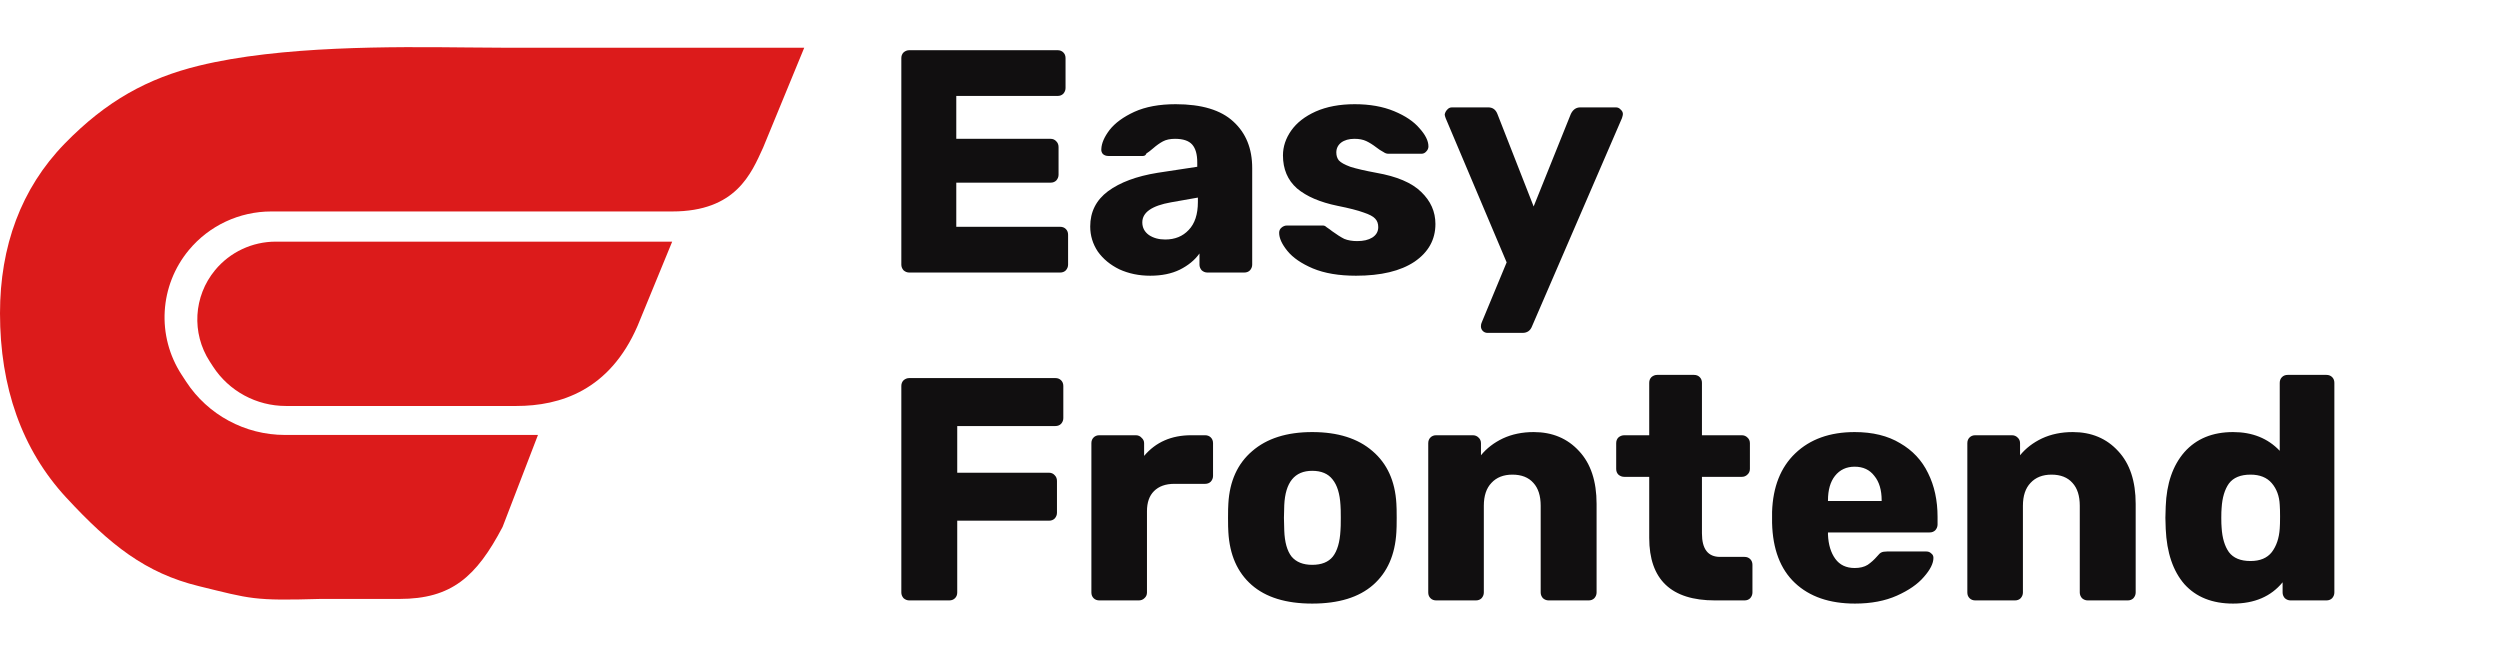
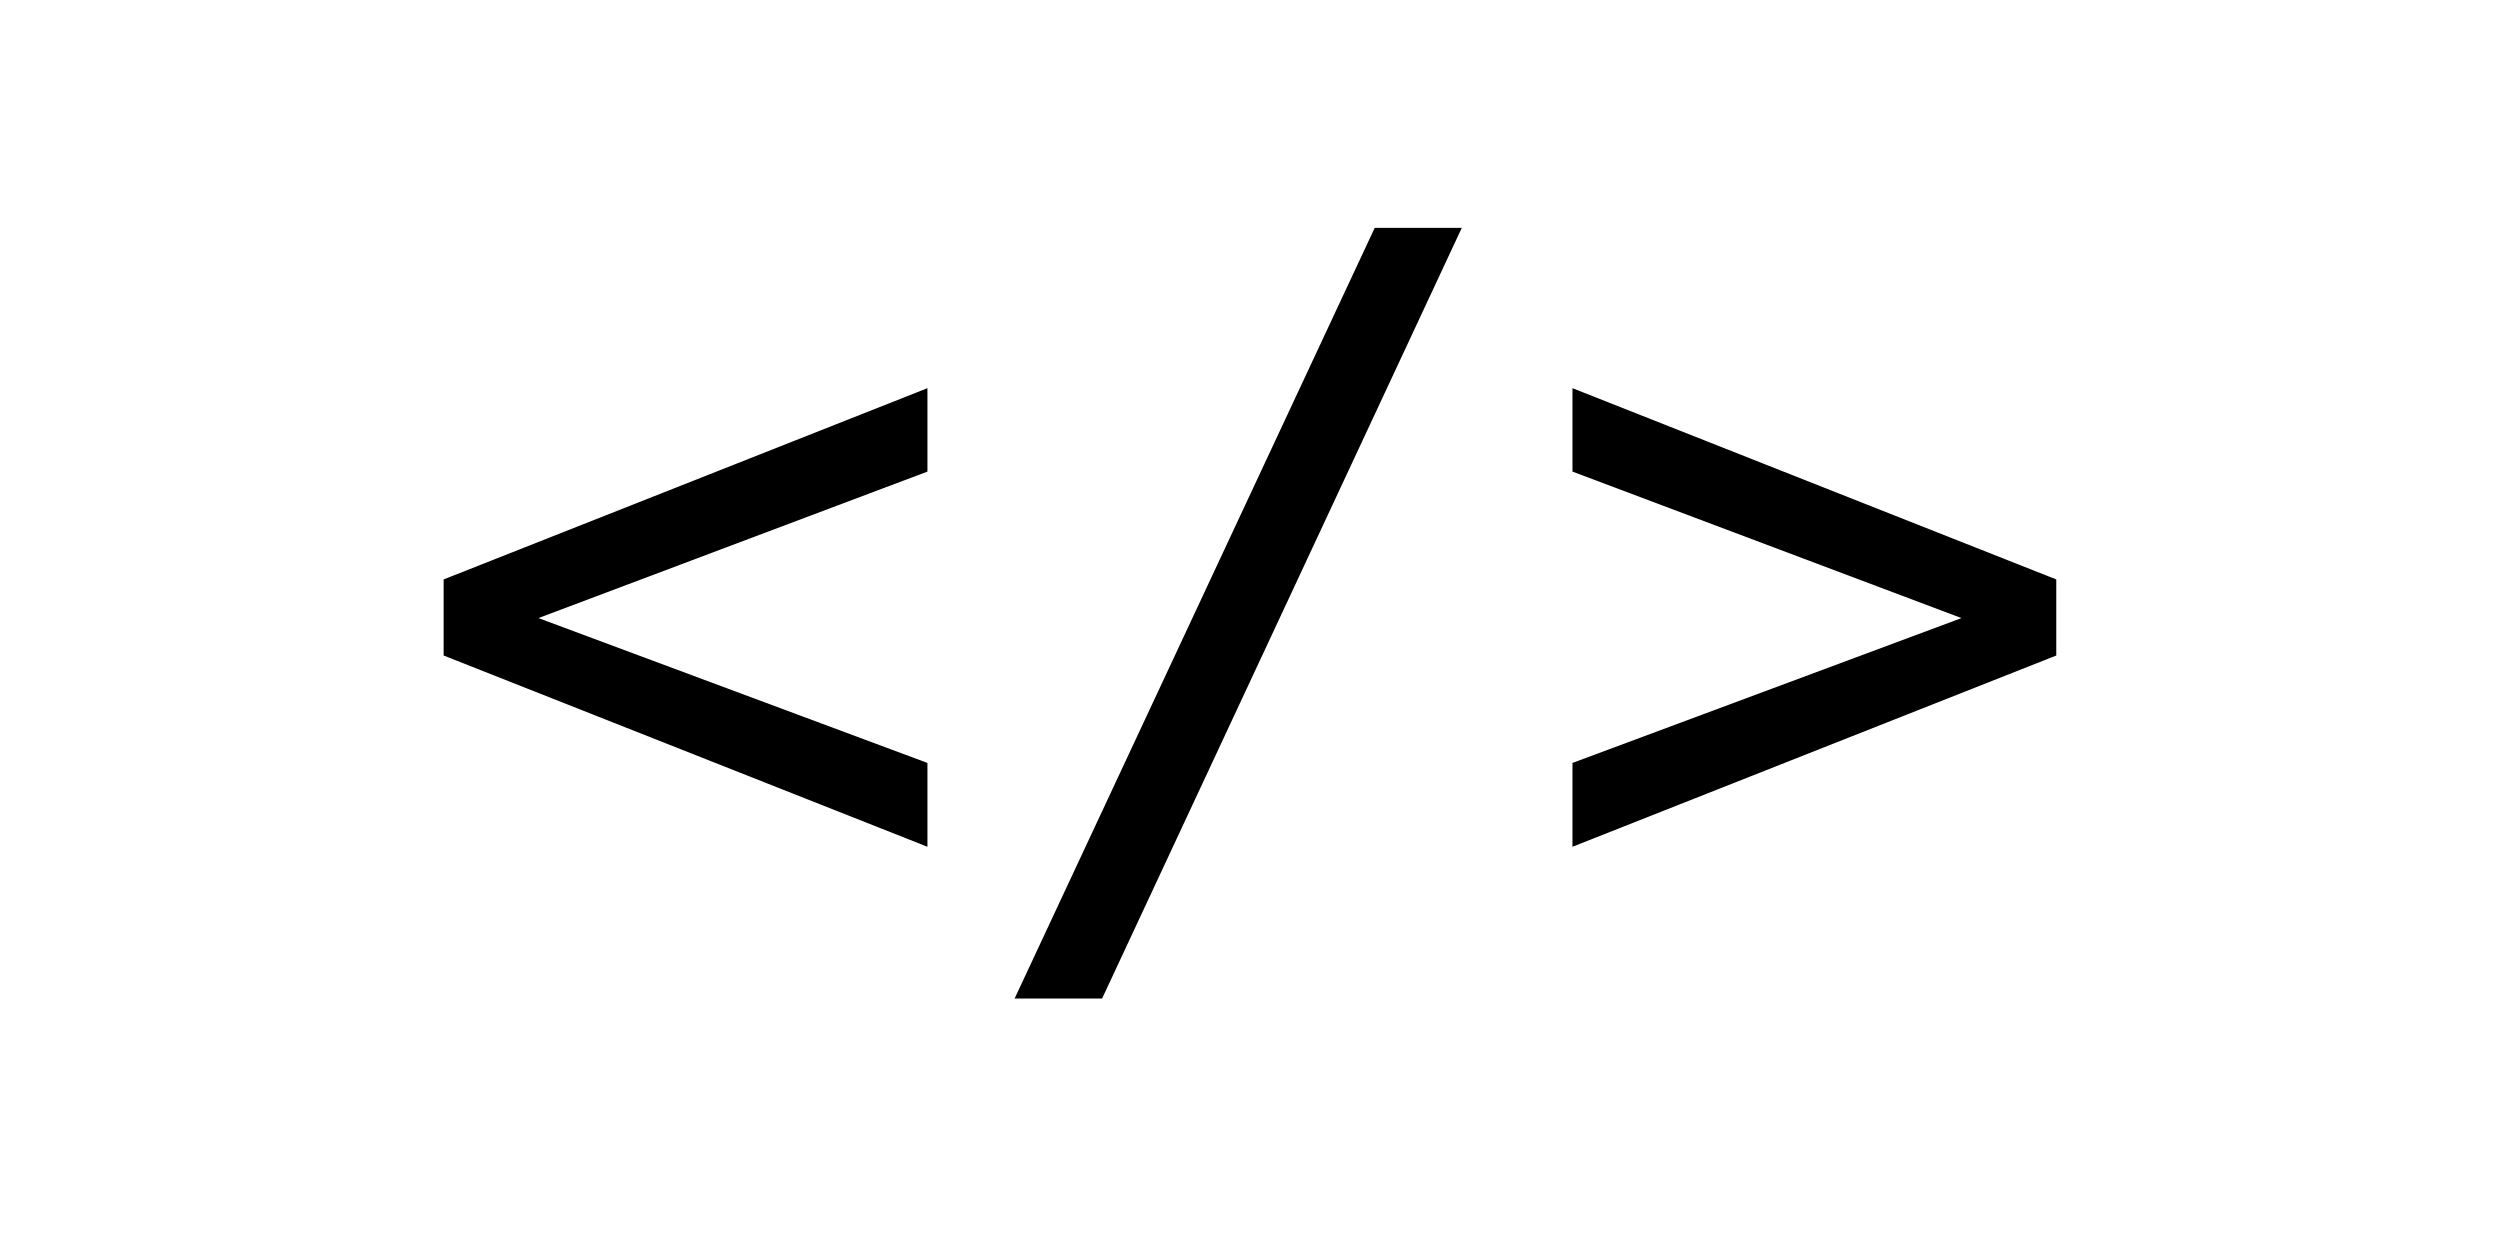
- <svg xmlns="http://www.w3.org/2000/svg" width="1220" height="325" viewBox="0 0 1220 325" fill="none">
-   <path d="M104.939 131.846C112.209 123.032 123.085 117.921 134.566 117.921H328.028L311.125 159.055C297.454 190.571 273.35 198.114 251.964 198.114H139.513C125.124 198.114 111.722 190.856 103.941 178.851L102.366 176.42C93.395 162.579 94.434 144.581 104.939 131.846Z" fill="#DC1B1B" />
-   <path d="M245.264 257.141L262.528 212.255H139.078C119.593 212.255 101.435 202.466 90.836 186.25L88.68 182.95C76.319 164.038 77.747 139.36 92.209 121.975C102.103 110.081 116.836 103.193 132.382 103.193H328.028C359.194 103.193 366.589 84.699 372.399 72.043L392.472 23.282H245.264C239.808 23.282 233.851 23.22 227.507 23.155C191.626 22.784 137.023 22.285 97.022 32.077C72.244 38.142 51.965 49.126 31.534 70.125C10.291 91.958 3.95879e-05 120.211 1.47928e-10 152.87C-4.56774e-05 188.784 10.578 219.347 32.401 242.902C53.694 265.885 70.979 279.668 97.022 286.032C122.587 292.279 123.494 293.225 156.355 292.279H194.915C220.27 292.279 232.419 281.588 245.264 257.141Z" fill="#DC1B1B" />
-   <path d="M443.725 133C442.692 133 441.762 132.638 440.935 131.915C440.212 131.088 439.85 130.158 439.85 129.125V28.375C439.85 27.238 440.212 26.308 440.935 25.585C441.762 24.862 442.692 24.5 443.725 24.5H516.11C517.247 24.5 518.177 24.862 518.9 25.585C519.623 26.308 519.985 27.238 519.985 28.375V42.945C519.985 43.978 519.623 44.908 518.9 45.735C518.177 46.458 517.247 46.82 516.11 46.82H466.665V67.745H512.7C513.837 67.745 514.767 68.158 515.49 68.985C516.213 69.708 516.575 70.638 516.575 71.775V85.26C516.575 86.293 516.213 87.223 515.49 88.05C514.767 88.773 513.837 89.135 512.7 89.135H466.665V110.68H517.35C518.487 110.68 519.417 111.042 520.14 111.765C520.863 112.488 521.225 113.418 521.225 114.555V129.125C521.225 130.158 520.863 131.088 520.14 131.915C519.417 132.638 518.487 133 517.35 133H443.725ZM561.319 134.55C555.842 134.55 550.831 133.517 546.284 131.45C541.841 129.28 538.327 126.387 535.744 122.77C533.264 119.05 532.024 114.968 532.024 110.525C532.024 103.395 534.917 97.66 540.704 93.32C546.594 88.98 554.654 85.983 564.884 84.33L584.259 81.385V79.215C584.259 75.288 583.432 72.395 581.779 70.535C580.126 68.675 577.336 67.745 573.409 67.745C571.032 67.745 569.069 68.158 567.519 68.985C565.969 69.812 564.367 70.948 562.714 72.395C561.267 73.635 560.182 74.462 559.459 74.875C559.149 75.702 558.581 76.115 557.754 76.115H540.859C539.826 76.115 538.947 75.805 538.224 75.185C537.604 74.462 537.346 73.635 537.449 72.705C537.552 69.915 538.896 66.815 541.479 63.405C544.166 59.995 548.196 57.05 553.569 54.57C559.046 52.09 565.762 50.85 573.719 50.85C586.429 50.85 595.832 53.692 601.929 59.375C608.026 64.955 611.074 72.498 611.074 82.005V129.125C611.074 130.158 610.712 131.088 609.989 131.915C609.266 132.638 608.336 133 607.199 133H589.219C588.186 133 587.256 132.638 586.429 131.915C585.706 131.088 585.344 130.158 585.344 129.125V123.7C583.071 126.903 579.867 129.538 575.734 131.605C571.704 133.568 566.899 134.55 561.319 134.55ZM568.604 116.88C573.357 116.88 577.181 115.33 580.074 112.23C583.071 109.13 584.569 104.583 584.569 98.59V96.42L571.394 98.745C562.094 100.398 557.444 103.653 557.444 108.51C557.444 111.093 558.529 113.16 560.699 114.71C562.869 116.157 565.504 116.88 568.604 116.88ZM661.735 134.55C653.365 134.55 646.338 133.362 640.655 130.985C635.075 128.608 630.942 125.767 628.255 122.46C625.568 119.153 624.225 116.208 624.225 113.625C624.225 112.592 624.587 111.765 625.31 111.145C626.137 110.422 627.015 110.06 627.945 110.06H645.615C646.235 110.06 646.803 110.318 647.32 110.835C648.56 111.662 649.49 112.333 650.11 112.85C652.383 114.503 654.347 115.743 656 116.57C657.757 117.293 659.875 117.655 662.355 117.655C665.352 117.655 667.78 117.087 669.64 115.95C671.603 114.71 672.585 113.005 672.585 110.835C672.585 109.078 672.068 107.683 671.035 106.65C670.105 105.617 668.245 104.635 665.455 103.705C662.665 102.672 658.428 101.587 652.745 100.45C644.168 98.693 637.555 95.852 632.905 91.925C628.358 87.895 626.085 82.522 626.085 75.805C626.085 71.568 627.428 67.538 630.115 63.715C632.802 59.892 636.78 56.792 642.05 54.415C647.423 52.038 653.778 50.85 661.115 50.85C668.452 50.85 674.858 51.987 680.335 54.26C685.812 56.533 689.945 59.323 692.735 62.63C695.628 65.833 697.075 68.778 697.075 71.465C697.075 72.395 696.713 73.222 695.99 73.945C695.37 74.668 694.595 75.03 693.665 75.03H677.545C676.718 75.03 675.943 74.772 675.22 74.255C673.877 73.532 672.688 72.757 671.655 71.93C669.898 70.587 668.245 69.553 666.695 68.83C665.145 68.107 663.233 67.745 660.96 67.745C658.273 67.745 656.103 68.365 654.45 69.605C652.9 70.845 652.125 72.447 652.125 74.41C652.125 75.96 652.538 77.252 653.365 78.285C654.295 79.318 656.155 80.352 658.945 81.385C661.838 82.315 666.075 83.297 671.655 84.33C681.678 86.087 688.963 89.187 693.51 93.63C698.16 98.073 700.485 103.292 700.485 109.285C700.485 116.932 697.075 123.08 690.255 127.73C683.435 132.277 673.928 134.55 661.735 134.55ZM725.944 162.45C725.014 162.45 724.239 162.14 723.619 161.52C722.999 160.9 722.689 160.125 722.689 159.195C722.689 158.472 722.844 157.8 723.154 157.18L735.244 128.04L705.484 57.67C705.174 56.843 705.019 56.223 705.019 55.81C705.225 54.88 705.639 54.105 706.259 53.485C706.879 52.762 707.654 52.4 708.584 52.4H726.254C728.424 52.4 729.922 53.485 730.749 55.655L748.419 100.76L766.554 55.655C767.587 53.485 769.137 52.4 771.204 52.4H788.564C789.494 52.4 790.269 52.762 790.889 53.485C791.612 54.105 791.974 54.828 791.974 55.655C791.974 56.068 791.819 56.74 791.509 57.67L747.644 159.195C746.817 161.365 745.267 162.45 742.994 162.45H725.944ZM443.725 293C442.692 293 441.762 292.638 440.935 291.915C440.212 291.088 439.85 290.158 439.85 289.125V188.375C439.85 187.238 440.212 186.308 440.935 185.585C441.762 184.862 442.692 184.5 443.725 184.5H515.025C516.162 184.5 517.092 184.862 517.815 185.585C518.538 186.308 518.9 187.238 518.9 188.375V204.03C518.9 205.063 518.538 205.993 517.815 206.82C517.092 207.543 516.162 207.905 515.025 207.905H467.13V230.69H511.925C513.062 230.69 513.992 231.103 514.715 231.93C515.438 232.653 515.8 233.583 515.8 234.72V250.22C515.8 251.253 515.438 252.183 514.715 253.01C513.992 253.733 513.062 254.095 511.925 254.095H467.13V289.125C467.13 290.262 466.768 291.192 466.045 291.915C465.322 292.638 464.392 293 463.255 293H443.725ZM536.473 293C535.336 293 534.406 292.638 533.683 291.915C532.96 291.192 532.598 290.262 532.598 289.125V216.275C532.598 215.138 532.96 214.208 533.683 213.485C534.406 212.762 535.336 212.4 536.473 212.4H554.298C555.435 212.4 556.365 212.813 557.088 213.64C557.915 214.363 558.328 215.242 558.328 216.275V222.475C564.011 215.758 571.658 212.4 581.268 212.4H588.088C589.225 212.4 590.155 212.762 590.878 213.485C591.601 214.208 591.963 215.138 591.963 216.275V232.24C591.963 233.273 591.601 234.203 590.878 235.03C590.155 235.753 589.225 236.115 588.088 236.115H573.053C568.816 236.115 565.51 237.303 563.133 239.68C560.86 241.953 559.723 245.208 559.723 249.445V289.125C559.723 290.262 559.31 291.192 558.483 291.915C557.76 292.638 556.83 293 555.693 293H536.473ZM640.357 294.55C627.544 294.55 617.675 291.502 610.752 285.405C603.829 279.308 600.057 270.732 599.437 259.675C599.334 258.332 599.282 256.007 599.282 252.7C599.282 249.393 599.334 247.068 599.437 245.725C600.057 234.772 603.932 226.247 611.062 220.15C618.192 213.95 627.957 210.85 640.357 210.85C652.86 210.85 662.677 213.95 669.807 220.15C676.937 226.247 680.812 234.772 681.432 245.725C681.535 247.068 681.587 249.393 681.587 252.7C681.587 256.007 681.535 258.332 681.432 259.675C680.812 270.732 677.04 279.308 670.117 285.405C663.194 291.502 653.274 294.55 640.357 294.55ZM640.357 275.64C644.904 275.64 648.262 274.297 650.432 271.61C652.602 268.82 653.842 264.583 654.152 258.9C654.255 257.867 654.307 255.8 654.307 252.7C654.307 249.6 654.255 247.533 654.152 246.5C653.842 240.92 652.55 236.735 650.277 233.945C648.107 231.155 644.8 229.76 640.357 229.76C631.78 229.76 627.234 235.34 626.717 246.5L626.562 252.7L626.717 258.9C626.924 264.583 628.112 268.82 630.282 271.61C632.555 274.297 635.914 275.64 640.357 275.64ZM700.858 293C699.721 293 698.791 292.638 698.068 291.915C697.345 291.192 696.983 290.262 696.983 289.125V216.275C696.983 215.138 697.345 214.208 698.068 213.485C698.791 212.762 699.721 212.4 700.858 212.4H718.683C719.82 212.4 720.75 212.762 721.473 213.485C722.3 214.208 722.713 215.138 722.713 216.275V222.165C725.503 218.755 729.068 216.017 733.408 213.95C737.851 211.883 742.863 210.85 748.443 210.85C757.536 210.85 764.925 213.95 770.608 220.15C776.291 226.247 779.133 234.823 779.133 245.88V289.125C779.133 290.158 778.771 291.088 778.048 291.915C777.325 292.638 776.395 293 775.258 293H755.728C754.695 293 753.765 292.638 752.938 291.915C752.215 291.088 751.853 290.158 751.853 289.125V246.81C751.853 241.953 750.665 238.233 748.288 235.65C745.911 232.963 742.501 231.62 738.058 231.62C733.718 231.62 730.308 232.963 727.828 235.65C725.348 238.233 724.108 241.953 724.108 246.81V289.125C724.108 290.158 723.746 291.088 723.023 291.915C722.3 292.638 721.37 293 720.233 293H700.858ZM836.904 293C815.514 293 804.819 282.822 804.819 262.465V232.705H792.729C791.593 232.705 790.611 232.343 789.784 231.62C789.061 230.897 788.699 229.967 788.699 228.83V216.275C788.699 215.138 789.061 214.208 789.784 213.485C790.611 212.762 791.593 212.4 792.729 212.4H804.819V186.825C804.819 185.688 805.181 184.758 805.904 184.035C806.731 183.312 807.661 182.95 808.694 182.95H826.674C827.811 182.95 828.741 183.312 829.464 184.035C830.188 184.758 830.549 185.688 830.549 186.825V212.4H849.924C851.061 212.4 851.991 212.762 852.714 213.485C853.541 214.208 853.954 215.138 853.954 216.275V228.83C853.954 229.967 853.541 230.897 852.714 231.62C851.991 232.343 851.061 232.705 849.924 232.705H830.549V260.295C830.549 267.942 833.494 271.765 839.384 271.765H851.319C852.456 271.765 853.386 272.127 854.109 272.85C854.833 273.573 855.194 274.503 855.194 275.64V289.125C855.194 290.158 854.833 291.088 854.109 291.915C853.386 292.638 852.456 293 851.319 293H836.904ZM905.228 294.55C892.828 294.55 883.063 291.192 875.933 284.475C868.803 277.758 865.083 267.993 864.773 255.18V249.755C865.186 237.562 868.958 228.055 876.088 221.235C883.321 214.312 892.983 210.85 905.073 210.85C913.856 210.85 921.244 212.658 927.238 216.275C933.334 219.788 937.881 224.645 940.878 230.845C943.978 237.045 945.528 244.175 945.528 252.235V255.955C945.528 256.988 945.166 257.918 944.443 258.745C943.719 259.468 942.789 259.83 941.653 259.83H892.053V260.915C892.259 265.772 893.448 269.698 895.618 272.695C897.788 275.692 900.939 277.19 905.073 277.19C907.656 277.19 909.774 276.673 911.428 275.64C913.081 274.503 914.579 273.16 915.923 271.61C916.853 270.473 917.576 269.802 918.093 269.595C918.713 269.285 919.643 269.13 920.883 269.13H940.103C941.033 269.13 941.808 269.44 942.428 270.06C943.151 270.577 943.513 271.3 943.513 272.23C943.513 274.917 941.963 278.017 938.863 281.53C935.866 285.043 931.474 288.092 925.688 290.675C919.901 293.258 913.081 294.55 905.228 294.55ZM918.248 244.485V244.175C918.248 239.112 917.059 235.133 914.683 232.24C912.409 229.243 909.206 227.745 905.073 227.745C901.043 227.745 897.839 229.243 895.463 232.24C893.189 235.133 892.053 239.112 892.053 244.175V244.485H918.248ZM963.934 293C962.797 293 961.867 292.638 961.144 291.915C960.421 291.192 960.059 290.262 960.059 289.125V216.275C960.059 215.138 960.421 214.208 961.144 213.485C961.867 212.762 962.797 212.4 963.934 212.4H981.759C982.896 212.4 983.826 212.762 984.549 213.485C985.376 214.208 985.789 215.138 985.789 216.275V222.165C988.579 218.755 992.144 216.017 996.484 213.95C1000.93 211.883 1005.94 210.85 1011.52 210.85C1020.61 210.85 1028 213.95 1033.68 220.15C1039.37 226.247 1042.21 234.823 1042.21 245.88V289.125C1042.21 290.158 1041.85 291.088 1041.12 291.915C1040.4 292.638 1039.47 293 1038.33 293H1018.8C1017.77 293 1016.84 292.638 1016.01 291.915C1015.29 291.088 1014.93 290.158 1014.93 289.125V246.81C1014.93 241.953 1013.74 238.233 1011.36 235.65C1008.99 232.963 1005.58 231.62 1001.13 231.62C996.794 231.62 993.384 232.963 990.904 235.65C988.424 238.233 987.184 241.953 987.184 246.81V289.125C987.184 290.158 986.822 291.088 986.099 291.915C985.376 292.638 984.446 293 983.309 293H963.934ZM1089.73 294.55C1079.6 294.55 1071.7 291.398 1066.01 285.095C1060.43 278.688 1057.39 269.698 1056.87 258.125L1056.71 252.7L1056.87 247.12C1057.28 235.96 1060.33 227.125 1066.01 220.615C1071.8 214.105 1079.71 210.85 1089.73 210.85C1099.13 210.85 1106.73 213.898 1112.51 219.995V186.825C1112.51 185.688 1112.88 184.758 1113.6 184.035C1114.32 183.312 1115.25 182.95 1116.39 182.95H1135.3C1136.44 182.95 1137.37 183.312 1138.09 184.035C1138.81 184.758 1139.17 185.688 1139.17 186.825V289.125C1139.17 290.158 1138.81 291.088 1138.09 291.915C1137.37 292.638 1136.44 293 1135.3 293H1117.78C1116.75 293 1115.82 292.638 1114.99 291.915C1114.27 291.088 1113.91 290.158 1113.91 289.125V284.165C1108.23 291.088 1100.17 294.55 1089.73 294.55ZM1098.25 273.78C1102.9 273.78 1106.37 272.333 1108.64 269.44C1110.91 266.443 1112.2 262.62 1112.51 257.97C1112.62 256.627 1112.67 254.663 1112.67 252.08C1112.67 249.6 1112.62 247.688 1112.51 246.345C1112.31 242.108 1111.02 238.595 1108.64 235.805C1106.26 233.015 1102.8 231.62 1098.25 231.62C1093.4 231.62 1089.88 233.067 1087.71 235.96C1085.65 238.853 1084.46 242.832 1084.15 247.895C1084.05 248.928 1083.99 250.53 1083.99 252.7C1083.99 254.87 1084.05 256.472 1084.15 257.505C1084.46 262.568 1085.65 266.547 1087.71 269.44C1089.88 272.333 1093.4 273.78 1098.25 273.78Z" fill="#110F10" />
+ <svg xmlns="http://www.w3.org/2000/svg" width="96" height="48">
+   <g>
+     <text y="35" x="48" fill="#000000" stroke-width="0" id="text" font-size="36" font-family="Monospace" text-anchor="middle" xml:space="preserve" font-weight="normal" font-style="normal" stroke="#000000">&lt;/&gt;</text>
+   </g>
</svg>
